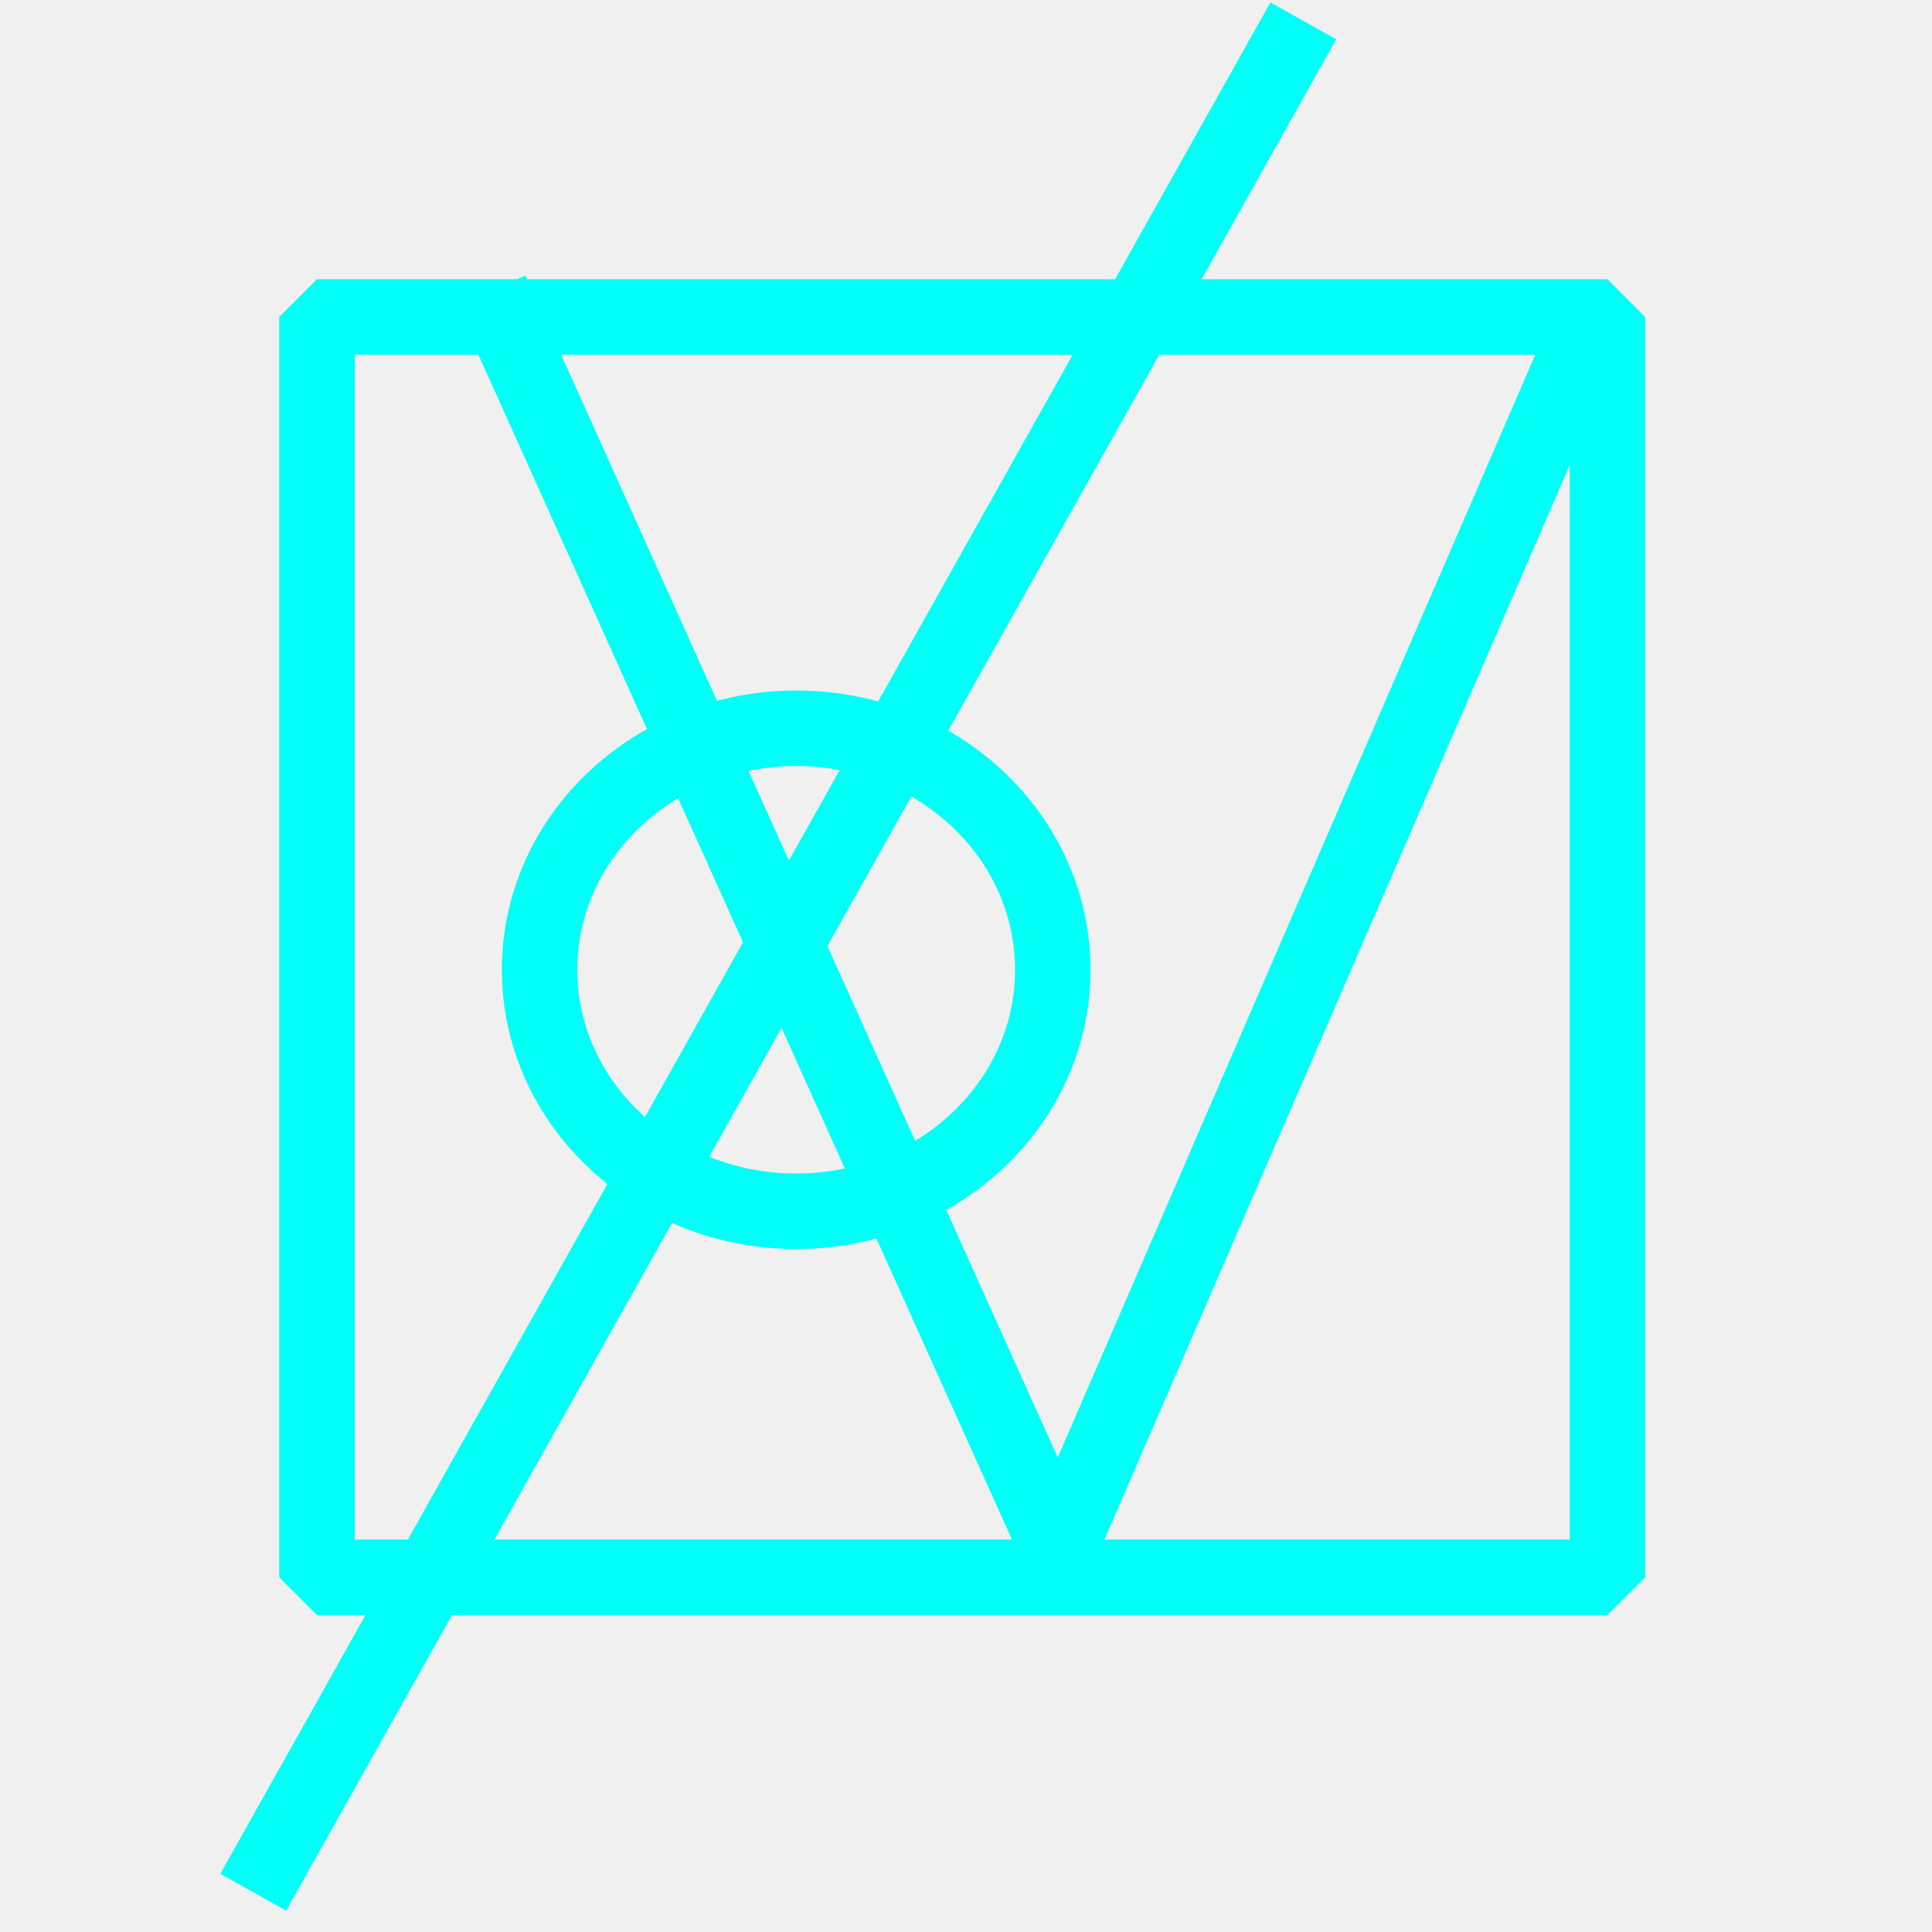
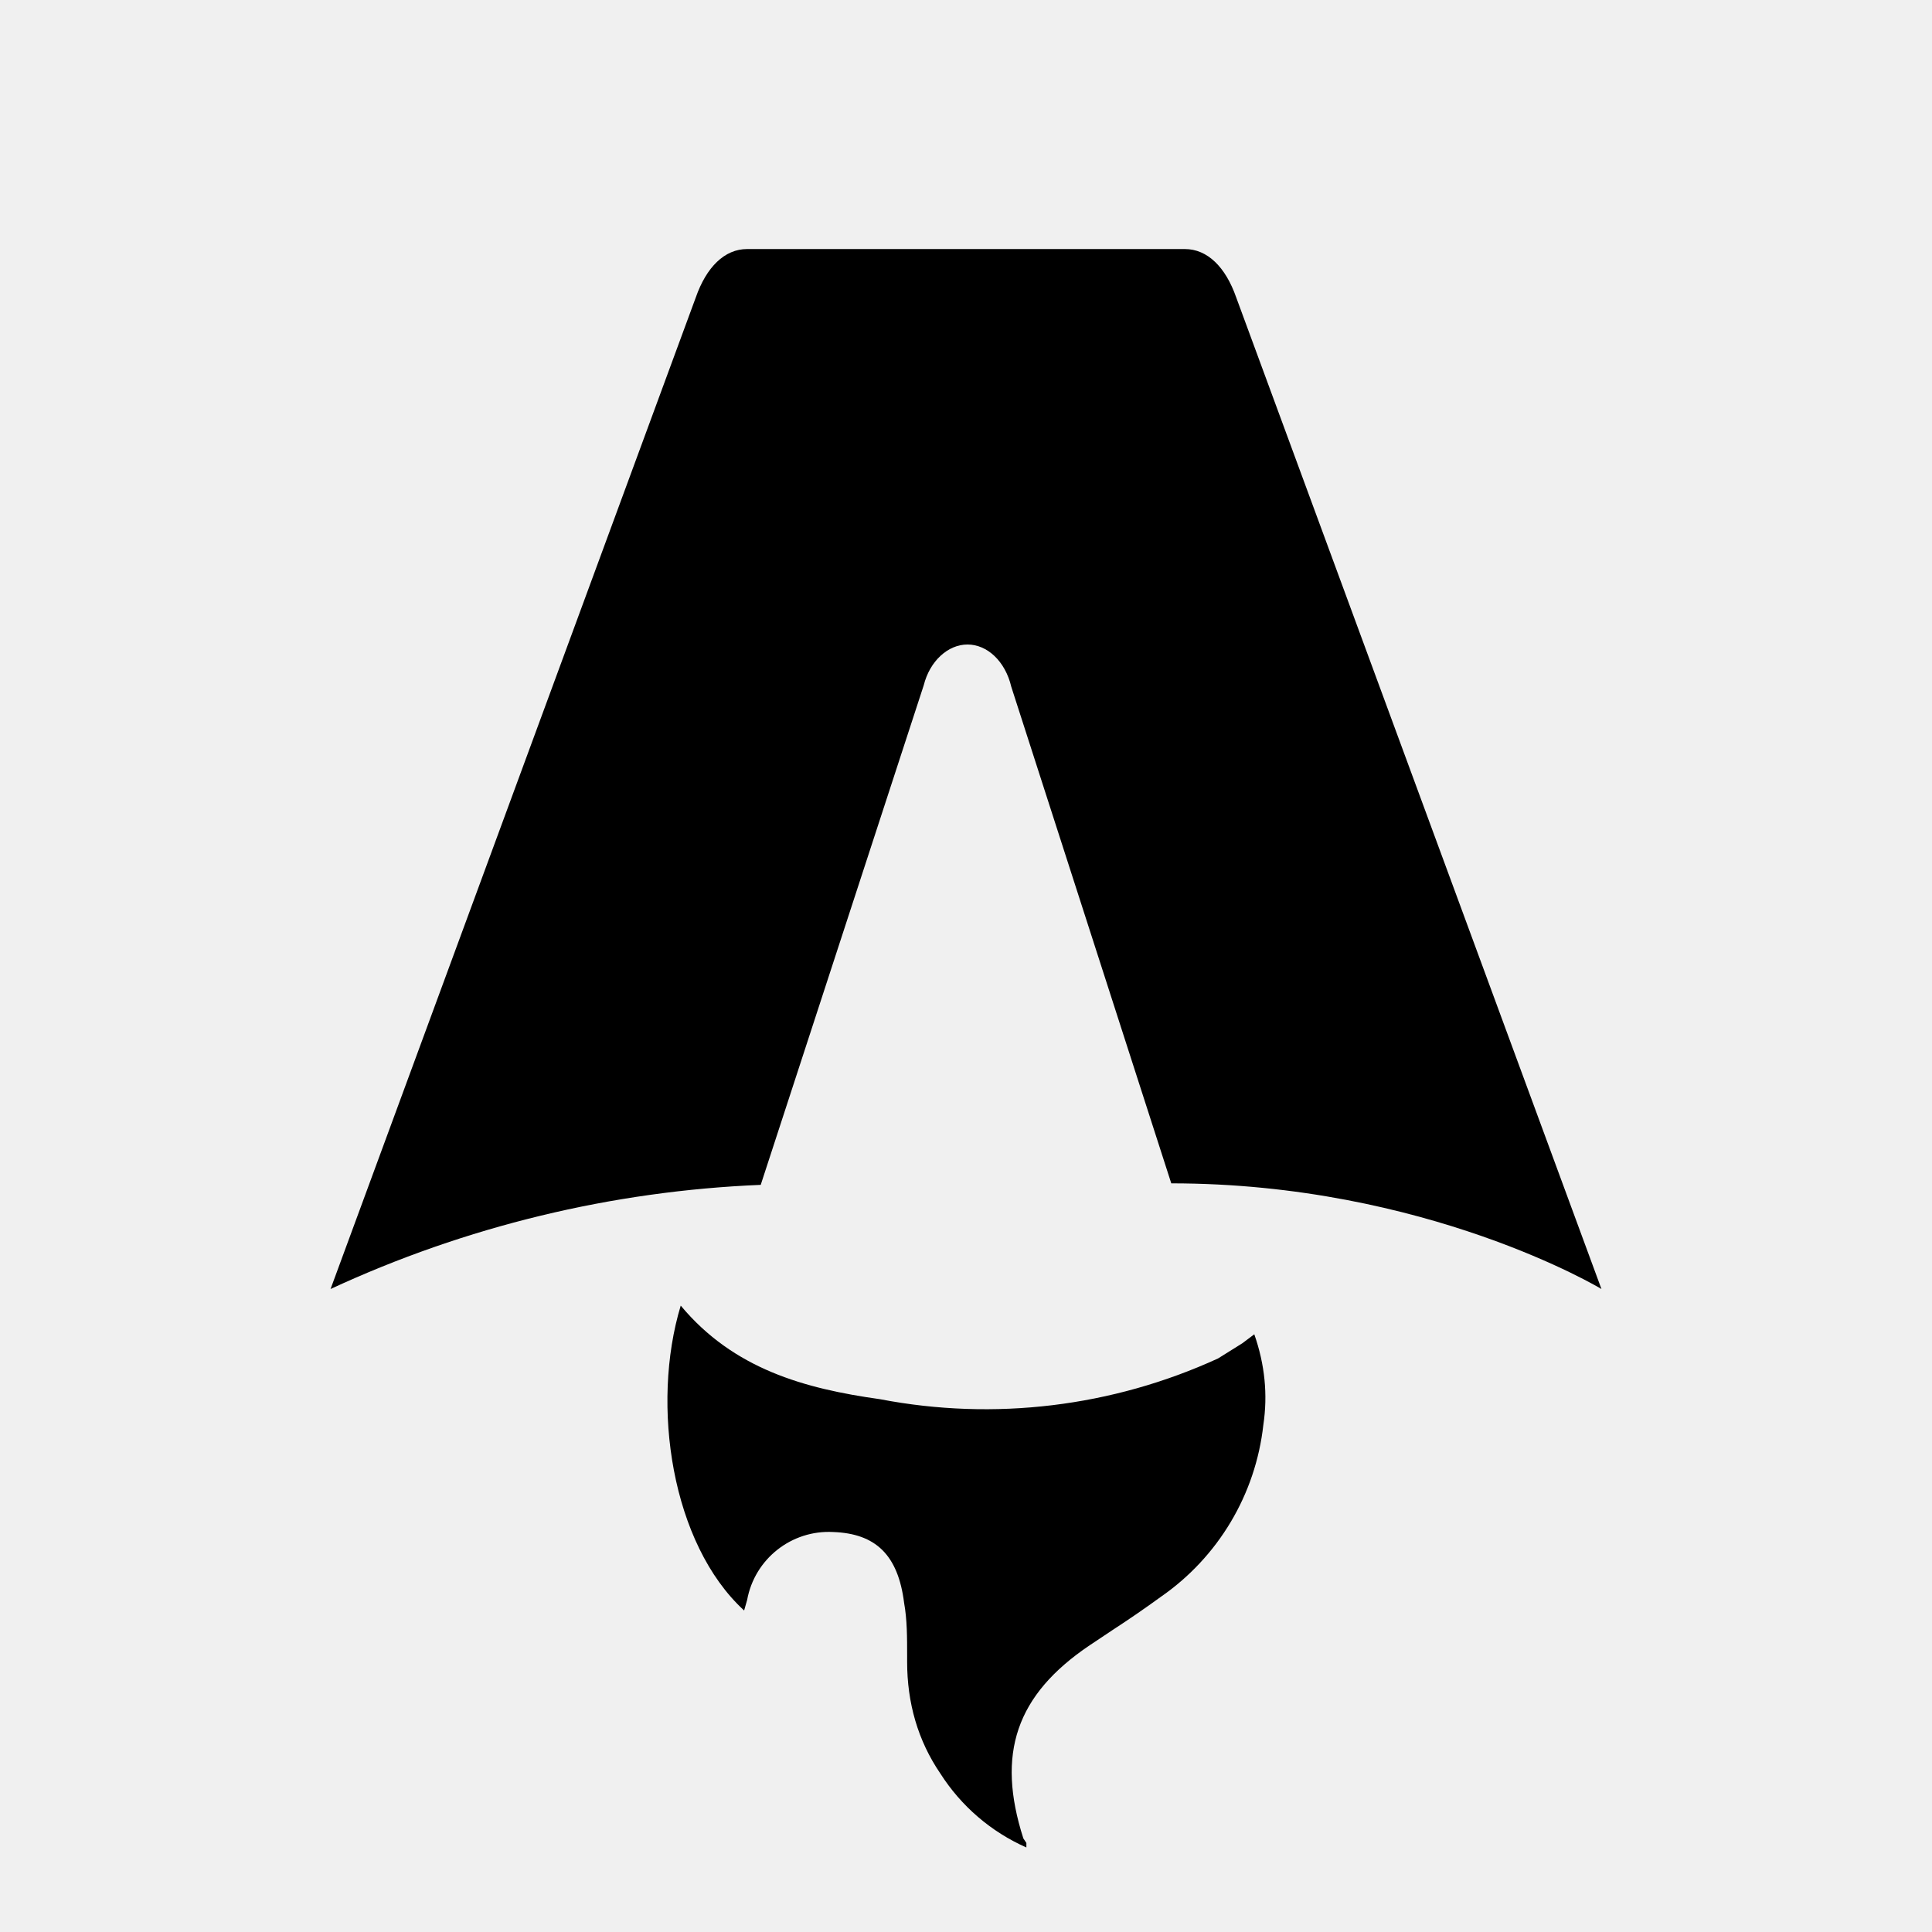
- <svg xmlns="http://www.w3.org/2000/svg" width="122.88pt" height="122.88pt" viewBox="0 0 122.88 122.88">
-   <defs />
-   <rect id="shape0" transform="translate(20.16, 20.16)" fill="none" stroke="#00fff6" stroke-width="4.8" stroke-linecap="square" stroke-linejoin="bevel" width="82.08" height="80.16" />
-   <path id="shape1" transform="translate(17.28, 3.42)" fill="none" stroke="#00fff6" stroke-width="4.8" stroke-linecap="square" stroke-linejoin="miter" stroke-miterlimit="2" d="M64.44 0L0 114.84" />
-   <path id="shape2" transform="translate(32.22, 20.7)" fill="none" stroke="#00fff6" stroke-width="4.8" stroke-linecap="square" stroke-linejoin="miter" stroke-miterlimit="2" d="M0 0L35.1 77.94" />
-   <path id="shape3" transform="translate(67.32, 23.4)" fill="none" stroke="#00fff6" stroke-width="4.8" stroke-linecap="square" stroke-linejoin="miter" stroke-miterlimit="2" d="M0 75.24L32.58 0" />
-   <ellipse id="shape4" transform="translate(34.32, 46.32)" rx="16.32" ry="15.36" cx="16.32" cy="15.36" fill="none" stroke="#00fff6" stroke-width="4.8" stroke-linecap="square" stroke-linejoin="bevel" />
+ <svg xmlns="http://www.w3.org/2000/svg" fill="none" viewBox="0 0 128 128">
+   <path d="M50.4 78.5a75.1 75.1 0 0 0-28.5 6.9l24.2-65.7c.7-2 1.9-3.2 3.4-3.2h29c1.5 0 2.7 1.2 3.4 3.2l24.2 65.7s-11.6-7-28.5-7L67 45.5c-.4-1.7-1.6-2.8-2.9-2.8-1.3 0-2.5 1.1-2.9 2.7L50.4 78.5Zm-1.1 28.2Zm-4.2-20.2c-2 6.6-.6 15.8 4.2 20.2a17.5 17.5 0 0 1 .2-.7 5.5 5.5 0 0 1 5.7-4.5c2.8.1 4.3 1.5 4.7 4.7.2 1.1.2 2.3.2 3.5v.4c0 2.7.7 5.2 2.2 7.4a13 13 0 0 0 5.7 4.9v-.3l-.2-.3c-1.8-5.6-.5-9.5 4.4-12.8l1.5-1a73 73 0 0 0 3.2-2.2 16 16 0 0 0 6.8-11.4c.3-2 .1-4-.6-6l-.8.6-1.6 1a37 37 0 0 1-22.4 2.7c-5-.7-9.7-2-13.2-6.2Z" />
+   <style>
+         path { fill: #000; }
+         @media (prefers-color-scheme: dark) {
+             path { fill: #FFF; }
+         }
+     </style>
</svg>
